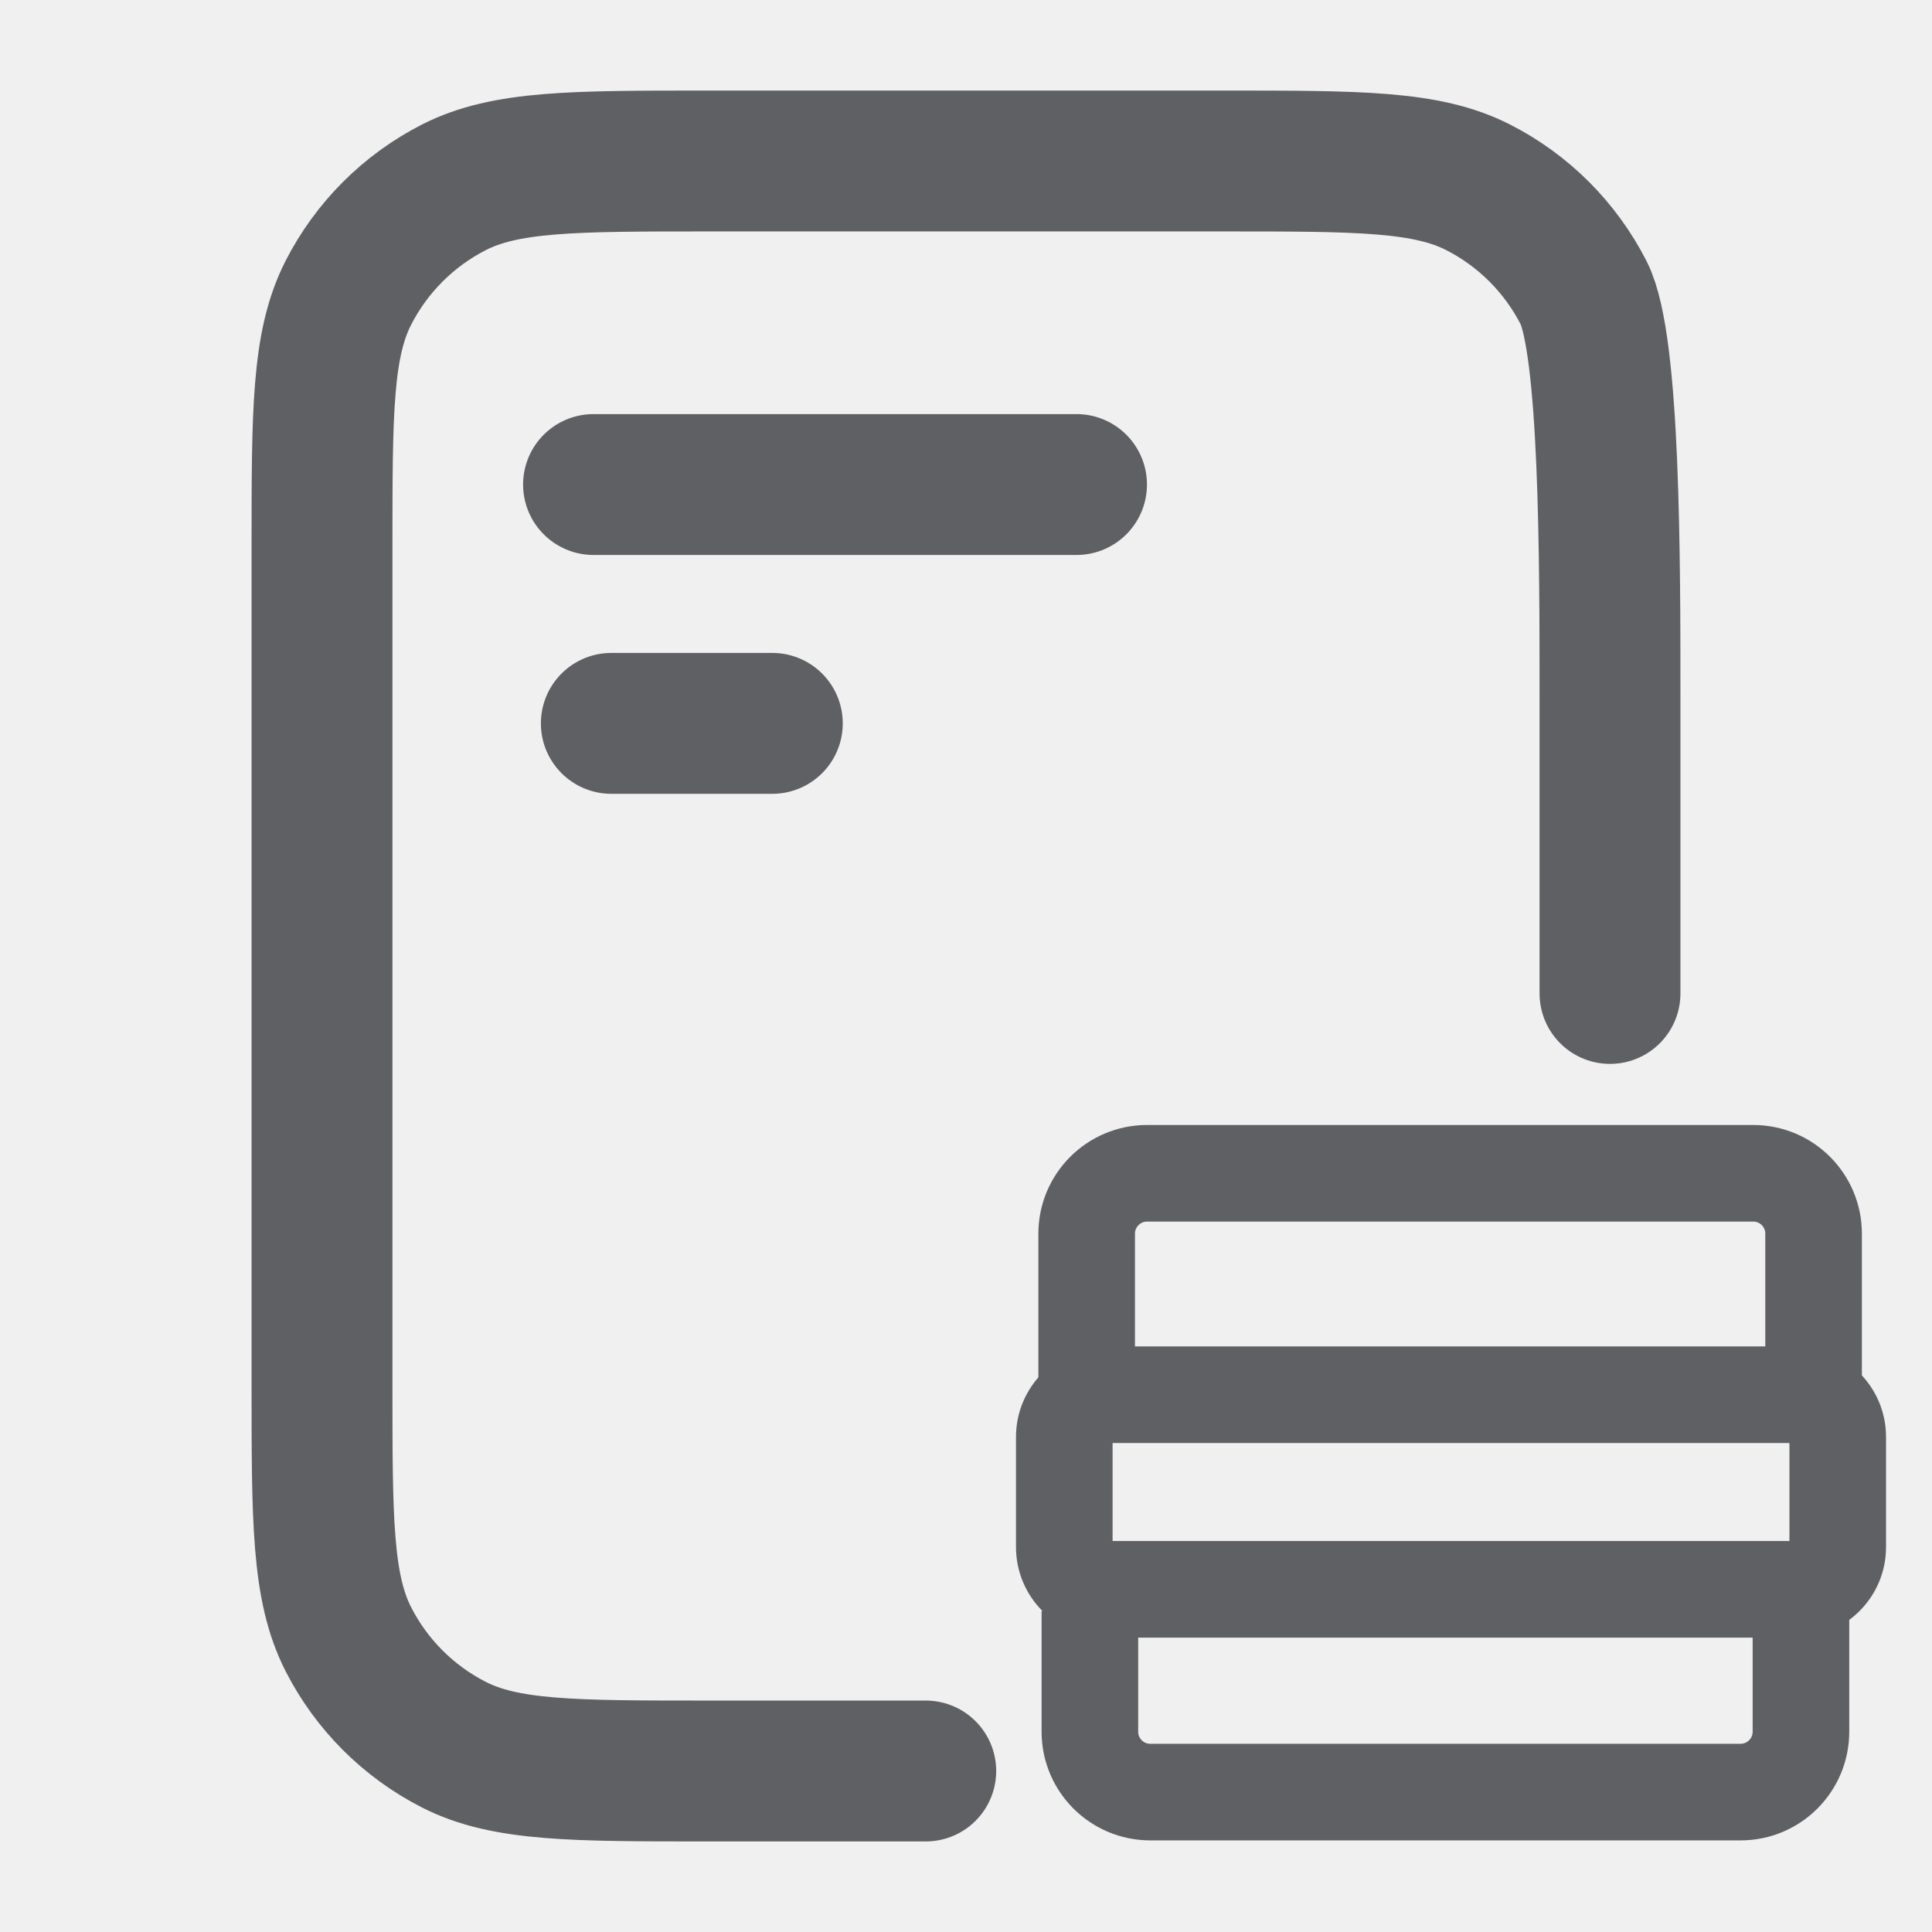
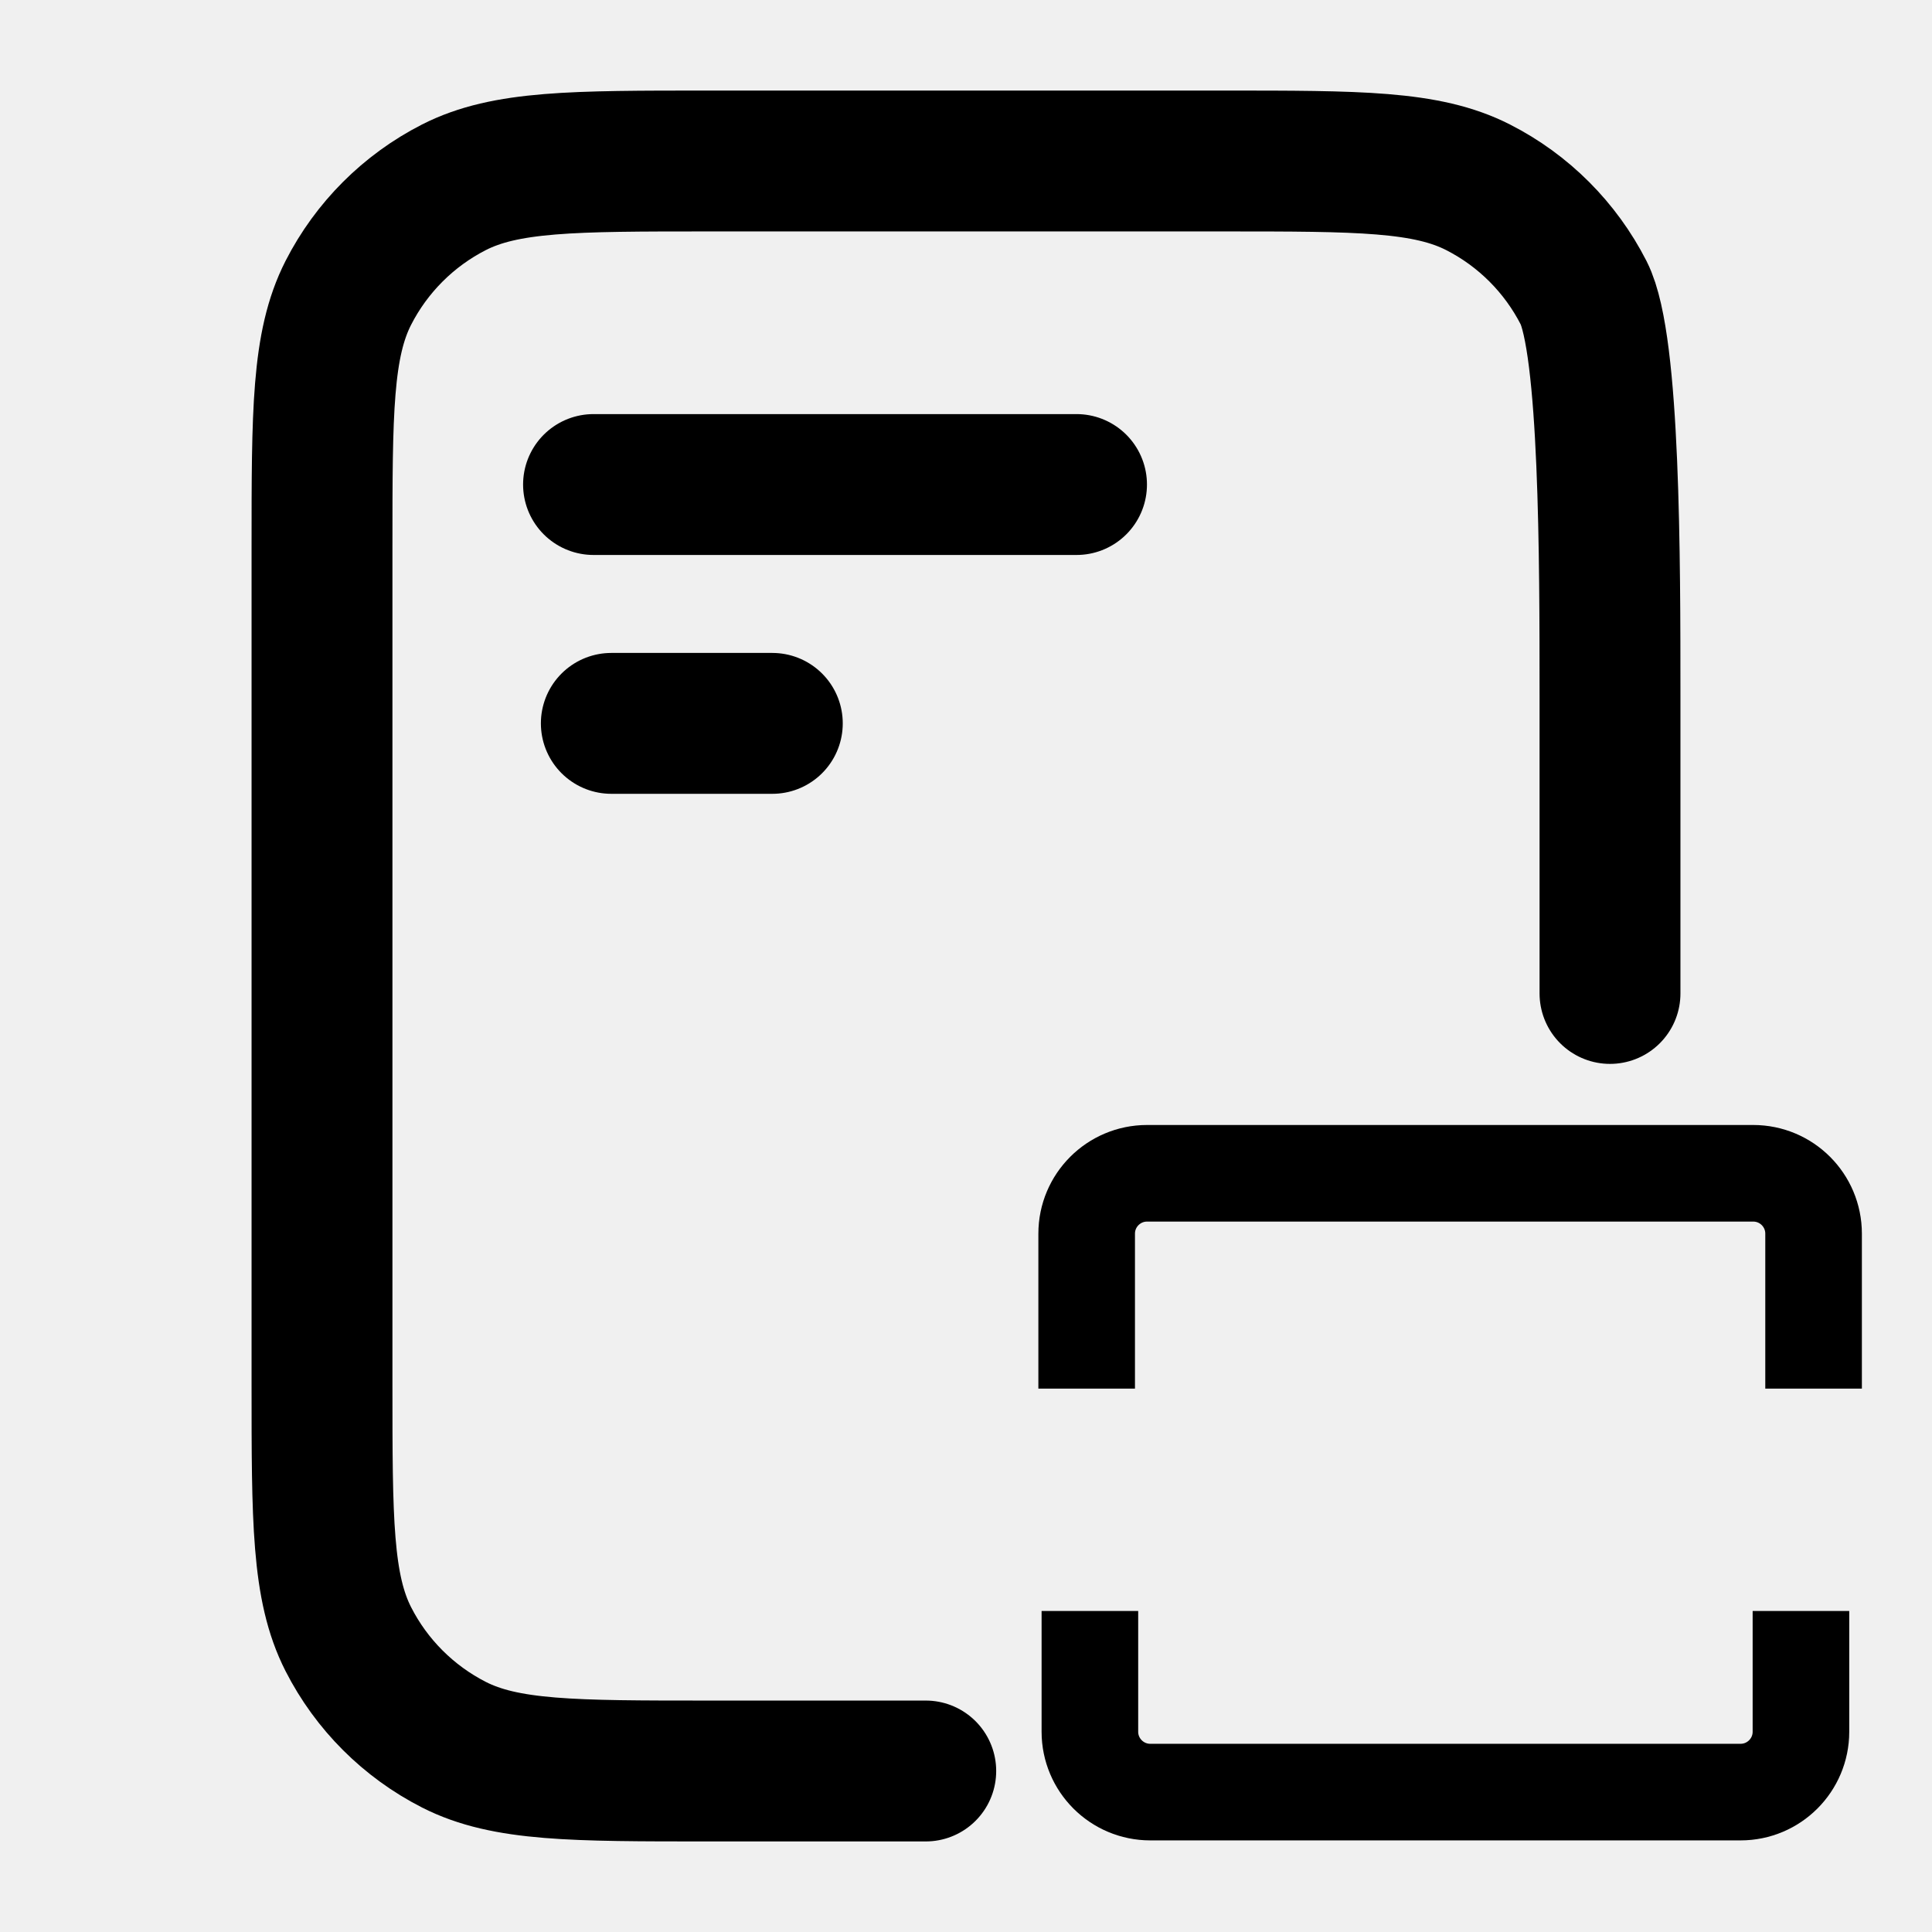
<svg xmlns="http://www.w3.org/2000/svg" width="24" height="24" viewBox="0 0 24 24" fill="none">
  <g clip-path="url(#clip0_5424_8769)">
    <g clip-path="url(#clip1_5424_8769)">
-       <path d="M13.373 6.019H7.373M9.594 8.986H7.594M20 12.341V8.641C20 6.961 20 4.28 19.673 3.638C19.385 3.074 18.927 2.615 18.362 2.327C17.72 2 16.88 2 15.2 2H8.8C7.12 2 6.28 2 5.638 2.327C5.074 2.615 4.615 3.074 4.327 3.638C4 4.28 4 5.12 4 6.8V17.2C4 18.88 4 19.72 4.327 20.362C4.615 20.927 5.074 21.385 5.638 21.673C6.28 22 7.12 22 8.8 22H11.5" stroke="#5E6063" stroke-width="1.75" stroke-linecap="round" stroke-linejoin="round" />
-       <path d="M13.539 20.012V21.137V21.512C13.539 21.926 13.875 22.262 14.289 22.262H21.622C22.036 22.262 22.372 21.926 22.372 21.512V20.012" stroke="#5E6063" stroke-width="1.2" />
-       <mask id="path-3-inside-1_5424_8769" fill="white">
+       <path d="M13.373 6.019H7.373M9.594 8.986H7.594M20 12.341V8.641C20 6.961 20 4.28 19.673 3.638C19.385 3.074 18.927 2.615 18.362 2.327C17.72 2 16.88 2 15.2 2H8.8C7.12 2 6.28 2 5.638 2.327C5.074 2.615 4.615 3.074 4.327 3.638C4 4.28 4 5.12 4 6.8V17.2C4 18.88 4 19.72 4.327 20.362C4.615 20.927 5.074 21.385 5.638 21.673C6.28 22 7.12 22 8.8 22H11.5" stroke="currentColor" stroke-width="1.75" stroke-linecap="round" stroke-linejoin="round" />
+       <path d="M13.539 20.012V21.137V21.512C13.539 21.926 13.875 22.262 14.289 22.262H21.622C22.036 22.262 22.372 21.926 22.372 21.512V20.012" stroke="currentColor" stroke-width="1.2" />
+       <mask id="path-3-inside-1_5424_8769" fill="currentColor">
        <path d="M12.621 17.851C12.621 17.229 13.125 16.726 13.746 16.726H22.304C22.925 16.726 23.429 17.229 23.429 17.851V19.218C23.429 19.839 22.925 20.343 22.304 20.343H13.746C13.125 20.343 12.621 19.839 12.621 19.218V17.851Z" />
      </mask>
-       <path d="M12.621 17.851C12.621 17.229 13.125 16.726 13.746 16.726H22.304C22.925 16.726 23.429 17.229 23.429 17.851V19.218C23.429 19.839 22.925 20.343 22.304 20.343H13.746C13.125 20.343 12.621 19.839 12.621 19.218V17.851Z" stroke="#5E6063" stroke-width="2.4" mask="url(#path-3-inside-1_5424_8769)" />
-       <path d="M22.529 17.25V15.325C22.529 14.911 22.194 14.575 21.779 14.575H14.249C13.835 14.575 13.499 14.911 13.499 15.325V17.25" stroke="#5E6063" stroke-width="1.2" />
+       <path d="M12.621 17.851C12.621 17.229 13.125 16.726 13.746 16.726H22.304C22.925 16.726 23.429 17.229 23.429 17.851V19.218C23.429 19.839 22.925 20.343 22.304 20.343H13.746C13.125 20.343 12.621 19.839 12.621 19.218V17.851Z" stroke="currentColor" stroke-width="2.4" mask="url(#path-3-inside-1_5424_8769)" />
+       <path d="M22.529 17.25V15.325C22.529 14.911 22.194 14.575 21.779 14.575H14.249C13.835 14.575 13.499 14.911 13.499 15.325V17.25" stroke="currentColor" stroke-width="1.2" />
    </g>
  </g>
  <defs>
    <clipPath id="clip0_5424_8769">
-       <rect width="24" height="24" fill="white" />
+       <rect width="24" height="24" fill="currentColor" />
    </clipPath>
    <clipPath id="clip1_5424_8769">
-       <rect width="24" height="24" fill="white" />
+       <rect width="24" height="24" fill="currentColor" />
    </clipPath>
  </defs>
</svg>
